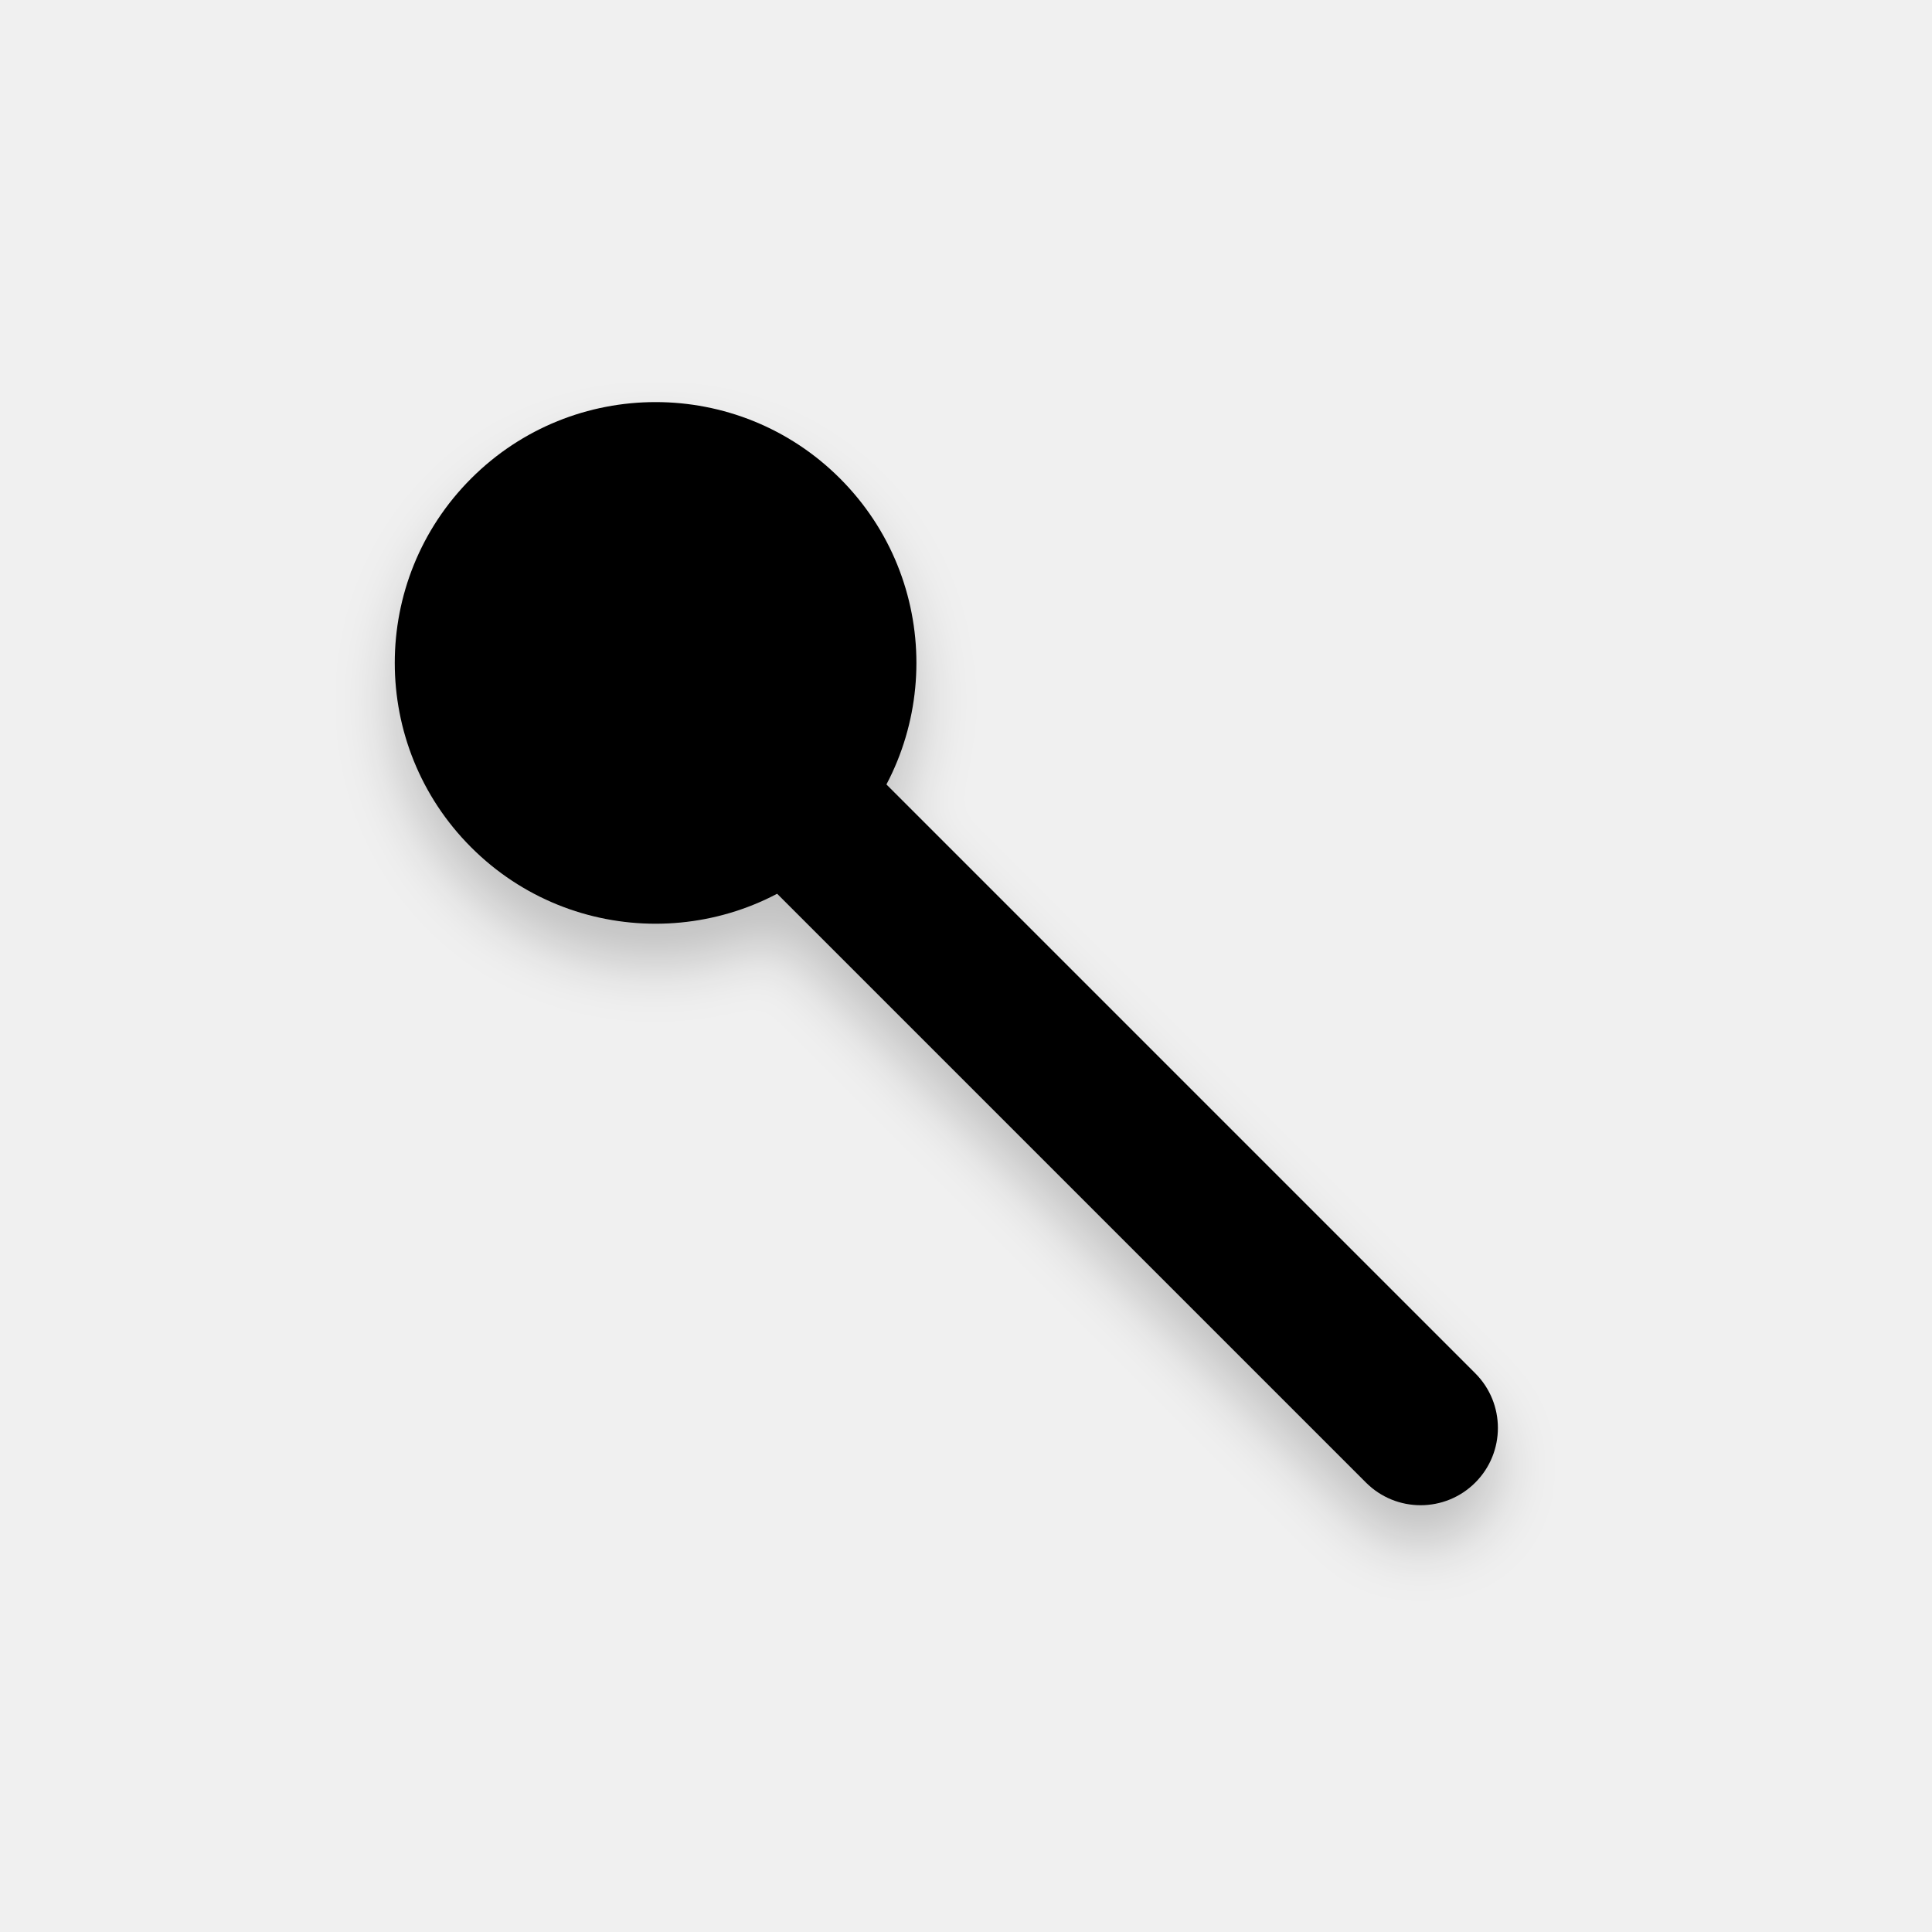
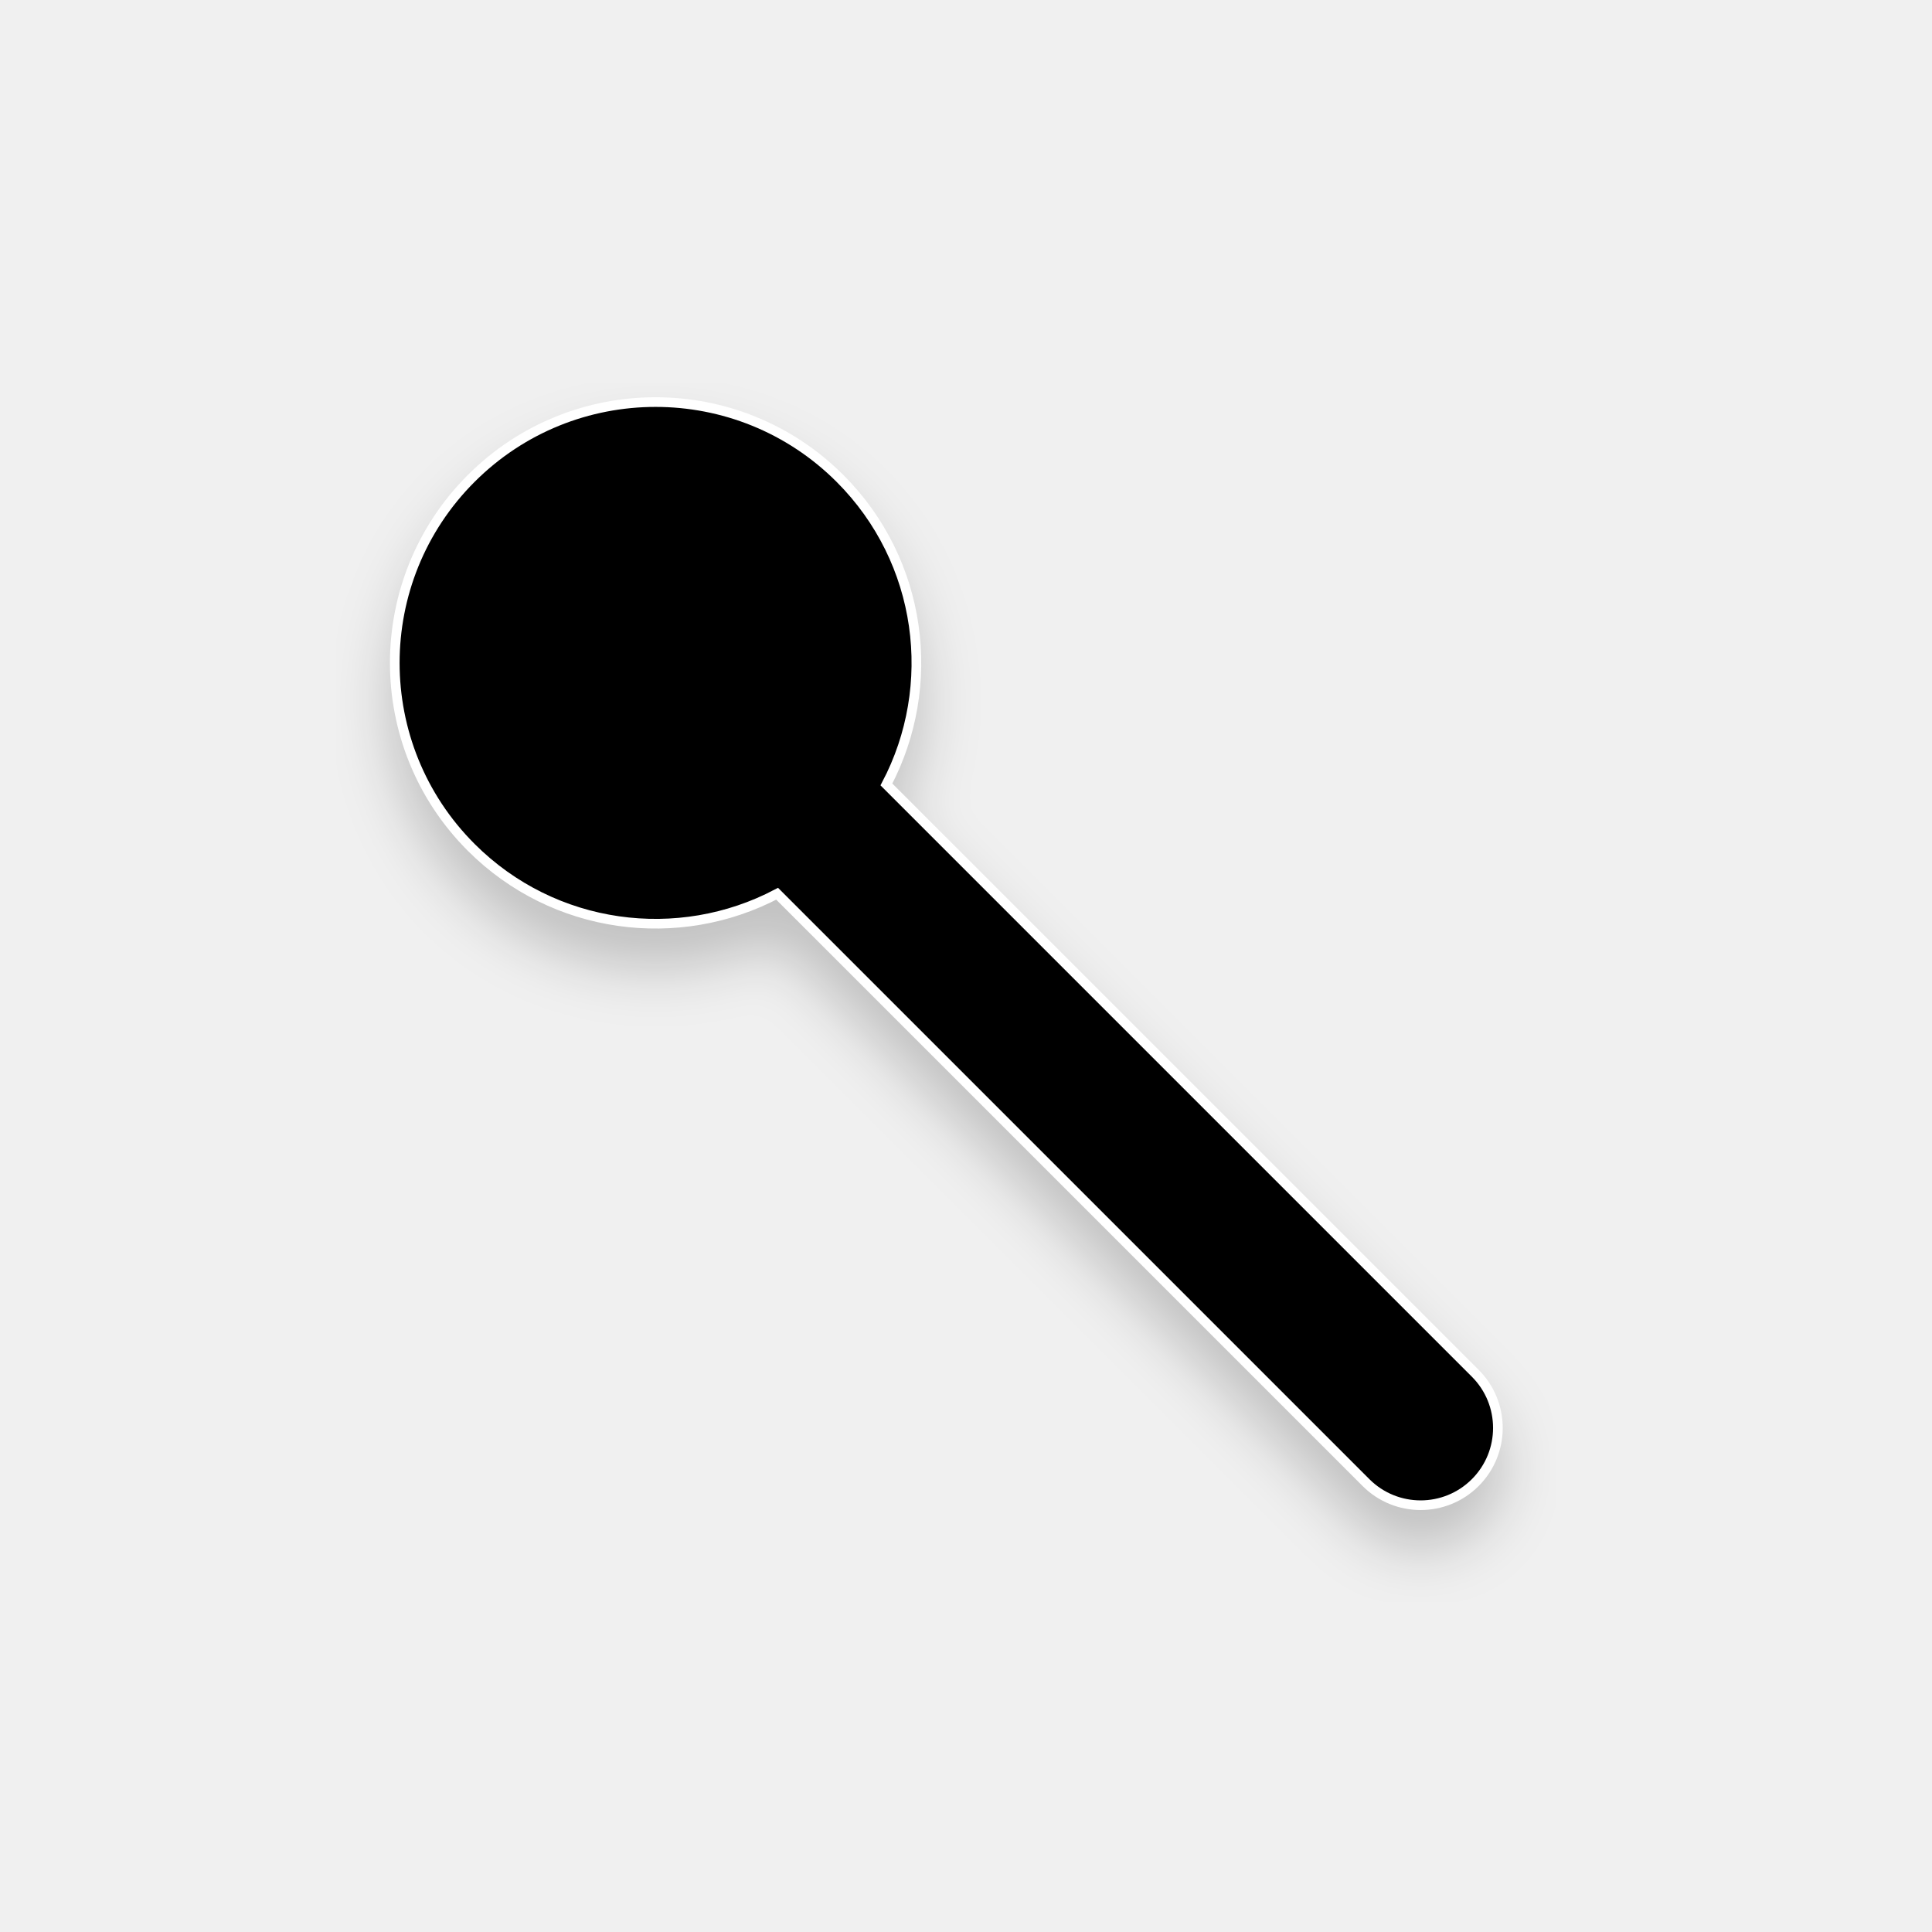
<svg xmlns="http://www.w3.org/2000/svg" width="200" height="200" viewBox="0 0 200 200" fill="none" version="1.1" id="svg25">
-   <g filter="url(#filter0_d)" id="g6" style="fill:#000000">
-     <path d="M48.775 49.532C38.23 60.076 38.23 77.172 48.775 87.716C59.319 98.26 76.414 98.26 86.958 87.716C97.502 77.172 97.502 60.076 86.958 49.532C76.414 38.988 59.319 38.988 48.775 49.532Z" fill="#00FF00" id="path2" style="fill:#000000" />
-     <path d="M152.719 153.477C155.843 150.352 155.843 145.287 152.719 142.163L86.958 76.402C83.834 73.278 78.769 73.278 75.645 76.402V76.402C72.52 79.526 72.52 84.591 75.645 87.716L141.406 153.477C144.53 156.601 149.595 156.601 152.719 153.477V153.477Z" fill="#00FF00" id="path4" style="fill:#000000" />
-   </g>
+   <path id="path2" style="fill:#000000;filter:url(#filter0_d);stroke:#ffffff" d="M 67.867 41.623 C 60.957 41.623 54.047 44.259 48.775 49.531 C 38.231 60.075 38.231 77.171 48.775 87.715 C 57.35 96.29 70.256 97.892 80.449 92.52 L 141.406 153.477 C 144.53 156.601 149.595 156.601 152.719 153.477 C 155.843 150.352 155.843 145.286 152.719 142.162 L 91.762 81.205 C 97.133 71.012 95.534 58.106 86.959 49.531 C 81.687 44.259 74.777 41.623 67.867 41.623 z " />
  <defs id="defs23">
    <filter id="filter0_d" x="34.867" y="39.624" width="126.196" height="126.196" filterUnits="userSpaceOnUse" color-interpolation-filters="sRGB">
      <feFlood flood-opacity="0" result="BackgroundImageFix" id="feFlood8" />
      <feColorMatrix in="SourceAlpha" type="matrix" values="0 0 0 0 0 0 0 0 0 0 0 0 0 0 0 0 0 0 127 0" id="feColorMatrix10" />
      <feOffset dy="4" id="feOffset12" />
      <feGaussianBlur stdDeviation="3" id="feGaussianBlur14" />
      <feColorMatrix type="matrix" values="0 0 0 0 0 0 0 0 0 0 0 0 0 0 0 0 0 0 0.2 0" id="feColorMatrix16" />
      <feBlend mode="normal" in2="BackgroundImageFix" result="effect1_dropShadow" id="feBlend18" />
      <feBlend mode="normal" in="SourceGraphic" in2="effect1_dropShadow" result="shape" id="feBlend20" />
    </filter>
  </defs>
</svg>
